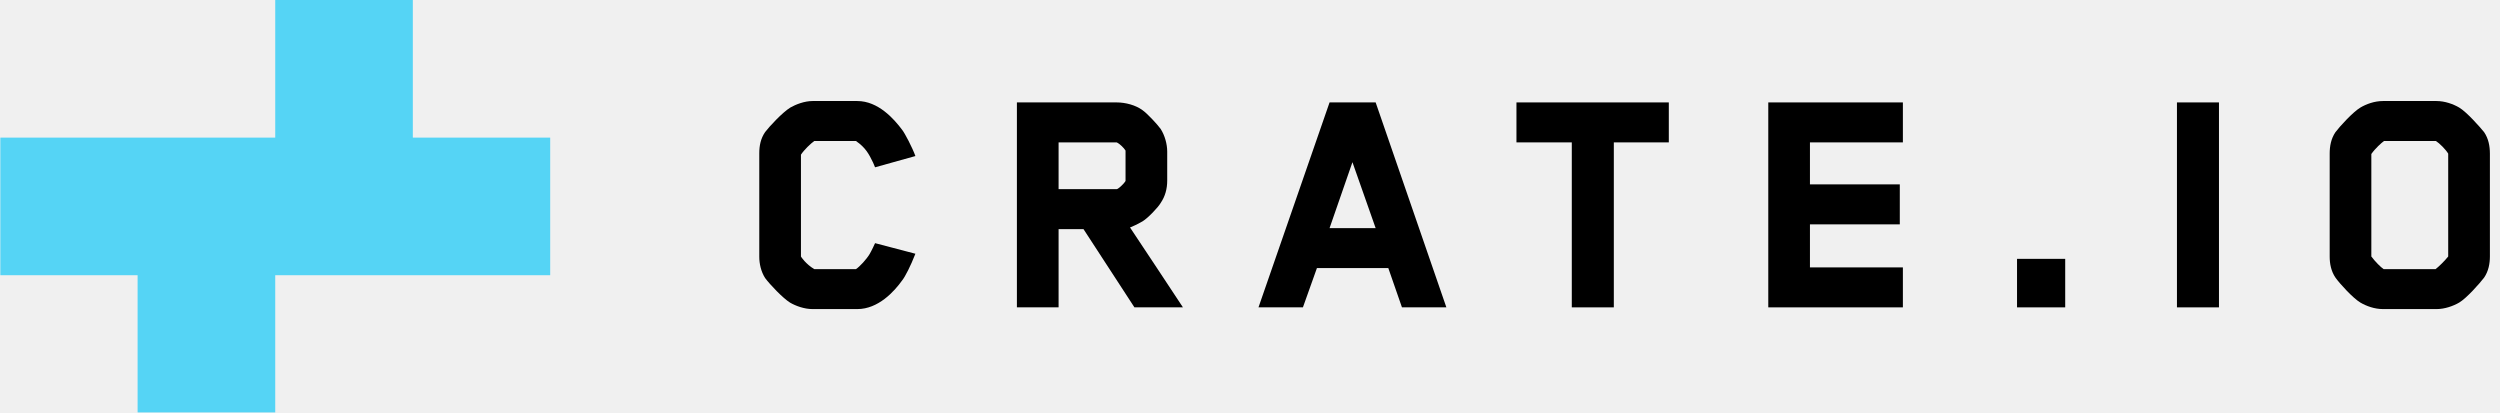
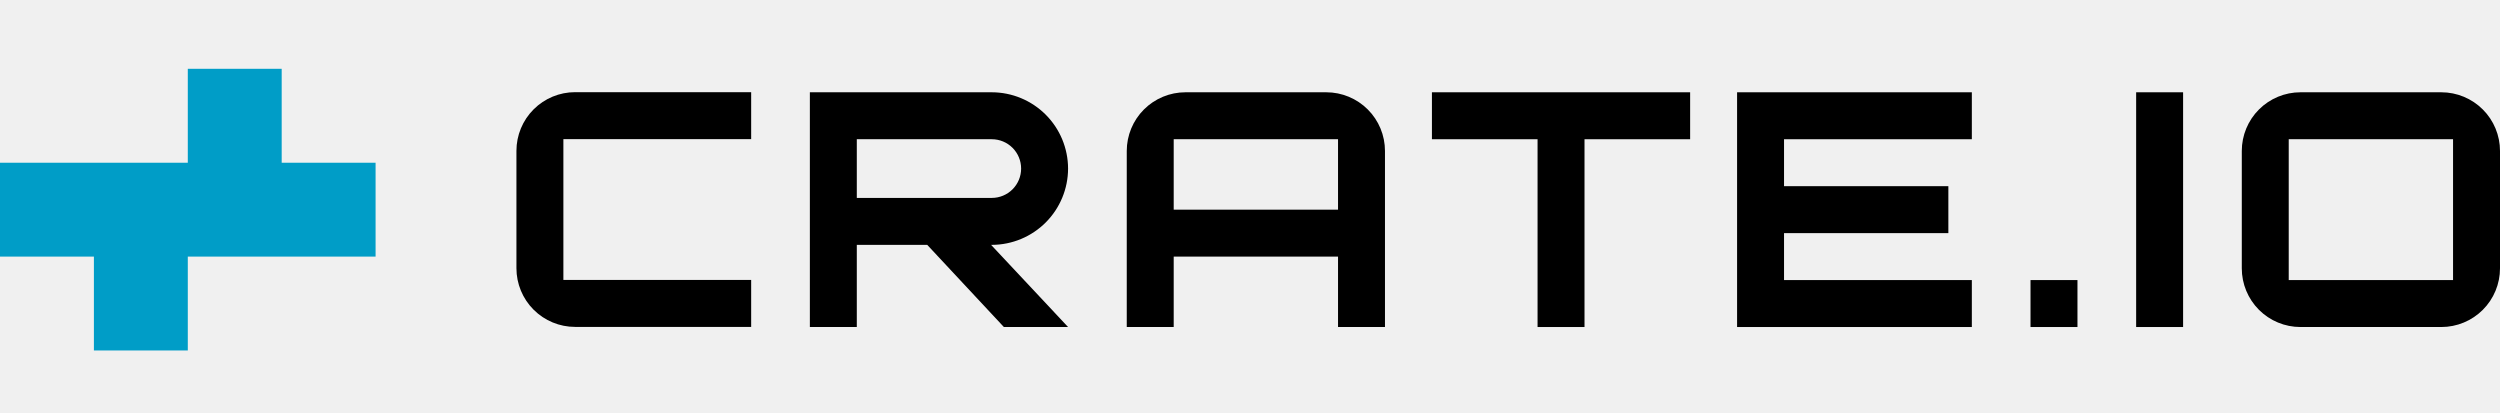
- <svg xmlns="http://www.w3.org/2000/svg" xmlns:xlink="http://www.w3.org/1999/xlink" width="218px" height="36px" viewBox="0 0 218 36" version="1.1">
+ <svg xmlns="http://www.w3.org/2000/svg" width="218" height="36" viewBox="0 0 218 36" fill="none">
+   <rect width="218" height="36" />
+   <g clip-path="url(#clip0_332_69507)">
+     <path d="M212.883 8.047H200.601C199.244 8.047 197.942 8.586 196.982 9.546C196.023 10.505 195.484 11.807 195.484 13.164V23.399C195.484 24.756 196.023 26.058 196.982 27.018C197.942 27.977 199.244 28.516 200.601 28.516H212.883C214.24 28.516 215.541 27.977 216.501 27.018C217.461 26.058 218 24.756 218 23.399V13.164C218 11.807 217.461 10.505 216.501 9.546C215.541 8.586 214.24 8.047 212.883 8.047V8.047ZM213.906 24.422H199.577V12.141H213.906V24.422Z" fill="black" />
+     <path d="M93.136 14.7C93.133 12.936 92.432 11.245 91.185 9.998C89.938 8.751 88.247 8.05 86.484 8.047H70.62V28.516H74.713V21.352H80.854L87.538 28.516H93.136L86.422 21.352H86.504C88.264 21.344 89.949 20.64 91.192 19.393C92.434 18.147 93.133 16.459 93.136 14.7V14.7ZM74.713 12.141H86.484C87.162 12.141 87.813 12.41 88.293 12.89C88.773 13.37 89.042 14.021 89.042 14.7C89.042 15.378 88.773 16.029 88.293 16.509C87.813 16.989 87.162 17.258 86.484 17.258H74.713V12.141Z" fill="black" />
+     <path d="M115.652 8.047H103.371C102.014 8.047 100.712 8.586 99.752 9.546C98.793 10.505 98.253 11.807 98.253 13.164V28.516H102.347V22.376H116.676V28.516H120.77V13.164C120.77 11.807 120.231 10.505 119.271 9.546C118.311 8.586 117.01 8.047 115.652 8.047V8.047ZM102.347 18.282V12.141H116.676V18.282H102.347Z" fill="black" />
+     <path d="M124.864 12.141H134.075V28.516H138.169V12.141H147.38V8.047H124.864V12.141Z" fill="black" />
+     <path d="M151.474 10.094V12.141V16.235V20.329V24.422V28.516H155.568H171.944V24.422H155.568V20.329H169.897V16.235H155.568V12.141H171.944V8.047H151.474V10.094Z" fill="black" />
+     <path d="M190.366 8.047H186.272V28.516H190.366V8.047Z" fill="black" />
+     <path d="M181.155 24.422H177.061V28.516H181.155V24.422Z" fill="black" />
+     <path d="M45.033 13.154V23.389C45.033 24.746 45.572 26.048 46.532 27.007C47.492 27.967 48.793 28.506 50.15 28.506H65.502V24.412H49.127V12.131H65.502V8.037H50.15C48.793 8.037 47.492 8.576 46.532 9.536C45.572 10.495 45.033 11.797 45.033 13.154V13.154Z" fill="black" />
+     <path d="M24.563 14.188V6H16.376V14.188H0V22.376H8.188V30.563H16.376V22.376H32.751V14.188H24.563Z" fill="#009DC7" />
+   </g>
  <defs>
-     <polygon id="path-1" points="47.999 35.97 0.03 35.97 0.03 0 24.015 0 47.999 0" />
+     <clipPath id="clip0_332_69507">
+       <rect width="218" height="24.563" transform="translate(0 6)" />
+     </clipPath>
  </defs>
-   <g id="Resources" stroke="none" stroke-width="1" fill="none" fill-rule="evenodd">
-     <g id="Artboard">
-       <g id="CRA_logo_blue_RGB">
-         <g id="Group-3">
-           <mask id="mask-2" fill="white">
-             <use xlink:href="#path-1" />
-           </mask>
-           <g id="Clip-2" />
-           <polyline id="Fill-1" fill="#55D4F5" mask="url(#mask-2)" points="35.999 12 35.999 0 24 0 24 12 0 12 0 23.999 11.999 23.999 11.999 36 24 36 24 23.999 47.999 23.999 47.999 12 35.999 12" />
-         </g>
-         <path d="M79.823,22.126 C79.406,23.198 78.928,24.122 78.691,24.42 C77.975,25.433 76.575,26.952 74.758,26.952 L70.856,26.952 C70.141,26.952 69.395,26.683 68.889,26.386 C68.263,25.998 67.132,24.806 66.715,24.241 C66.356,23.675 66.209,22.989 66.209,22.395 L66.209,13.367 C66.209,12.714 66.327,12.088 66.715,11.521 C67.073,11.045 68.234,9.794 68.919,9.377 C69.395,9.107 70.141,8.81 70.856,8.81 L74.758,8.81 C76.575,8.81 77.947,10.36 78.661,11.313 C78.9,11.611 79.555,12.863 79.823,13.607 L76.306,14.589 C76.188,14.291 76.157,14.232 76.13,14.172 C75.77,13.428 75.472,12.863 74.638,12.296 L71.005,12.296 C70.707,12.505 70.111,13.07 69.843,13.488 L69.843,22.365 C69.843,22.395 70.29,23.049 71.005,23.467 L74.638,23.467 C74.967,23.258 75.564,22.602 75.831,22.155 C75.831,22.155 76.039,21.799 76.306,21.203 L79.823,22.126" id="Fill-4" fill="#000000" />
-         <path d="M98.147,13.13 C97.999,12.89 97.641,12.534 97.374,12.416 L92.309,12.416 L92.309,16.495 L97.374,16.495 C97.493,16.495 97.969,16.078 98.147,15.78 L98.147,13.13 Z M98.923,26.802 L94.483,19.982 L92.309,19.982 L92.309,26.802 L88.674,26.802 L88.674,8.931 L97.374,8.931 C98.147,8.931 99.041,9.168 99.636,9.614 C100.025,9.883 100.919,10.836 101.217,11.254 C101.573,11.819 101.781,12.563 101.781,13.22 L101.781,15.752 C101.781,16.466 101.603,17.12 101.217,17.688 C100.977,18.105 100.084,19.028 99.636,19.297 C99.07,19.625 98.802,19.715 98.624,19.802 C98.594,19.831 98.565,19.802 98.535,19.831 C99.994,22.008 101.694,24.599 103.153,26.802 L98.923,26.802 L98.923,26.802 Z" id="Fill-5" fill="#000000" />
-         <path d="M117.933,14.142 C117.276,16.049 116.592,17.986 115.938,19.892 L119.957,19.892 L117.933,14.142 Z M122.251,26.802 L121.061,23.378 L114.835,23.378 C114.448,24.48 114,25.701 113.614,26.802 L109.74,26.802 L115.938,8.931 L119.957,8.931 L126.124,26.802 L122.251,26.802 L122.251,26.802 Z" id="Fill-6" fill="#000000" />
-         <polyline id="Fill-7" fill="#000000" points="140.725 12.416 140.725 26.802 137.06 26.802 137.06 12.416 132.235 12.416 132.235 8.931 145.52 8.931 145.52 12.416 140.725 12.416" />
-         <polyline id="Fill-8" fill="#000000" points="154.194 26.802 154.194 8.931 165.931 8.931 165.931 12.416 157.827 12.416 157.827 16.078 165.662 16.078 165.662 19.564 157.827 19.564 157.827 23.317 165.931 23.317 165.931 26.802 154.194 26.802" />
-         <polygon id="Fill-9" fill="#000000" points="175.885 26.802 180.086 26.802 180.086 22.572 175.885 22.572" />
-         <polygon id="Fill-10" fill="#000000" points="189.83 26.802 193.494 26.802 193.494 8.931 189.83 8.931" />
-         <path d="M213.483,13.398 C213.275,13.04 212.71,12.476 212.412,12.296 L207.884,12.296 C207.645,12.476 207.139,12.922 206.781,13.428 L206.781,22.365 C207.111,22.811 207.616,23.317 207.855,23.467 L212.382,23.467 C212.621,23.287 213.157,22.782 213.483,22.365 L213.483,13.398 Z M216.613,24.211 C216.225,24.717 215.093,25.998 214.439,26.386 C213.93,26.683 213.186,26.952 212.471,26.952 L207.794,26.952 C207.05,26.952 206.335,26.683 205.829,26.386 C205.173,25.998 204.011,24.717 203.654,24.211 C203.267,23.645 203.148,22.989 203.148,22.365 L203.148,13.398 C203.148,12.743 203.267,12.088 203.654,11.521 C204.011,11.045 205.173,9.764 205.829,9.377 C206.335,9.078 207.05,8.81 207.794,8.81 L212.471,8.81 C213.186,8.81 213.93,9.078 214.439,9.377 C215.093,9.764 216.225,11.045 216.613,11.521 C216.999,12.088 217.119,12.743 217.119,13.398 L217.119,22.365 C217.119,22.989 216.999,23.645 216.613,24.211 L216.613,24.211 Z" id="Fill-11" fill="#000000" />
-       </g>
-     </g>
-   </g>
</svg>
